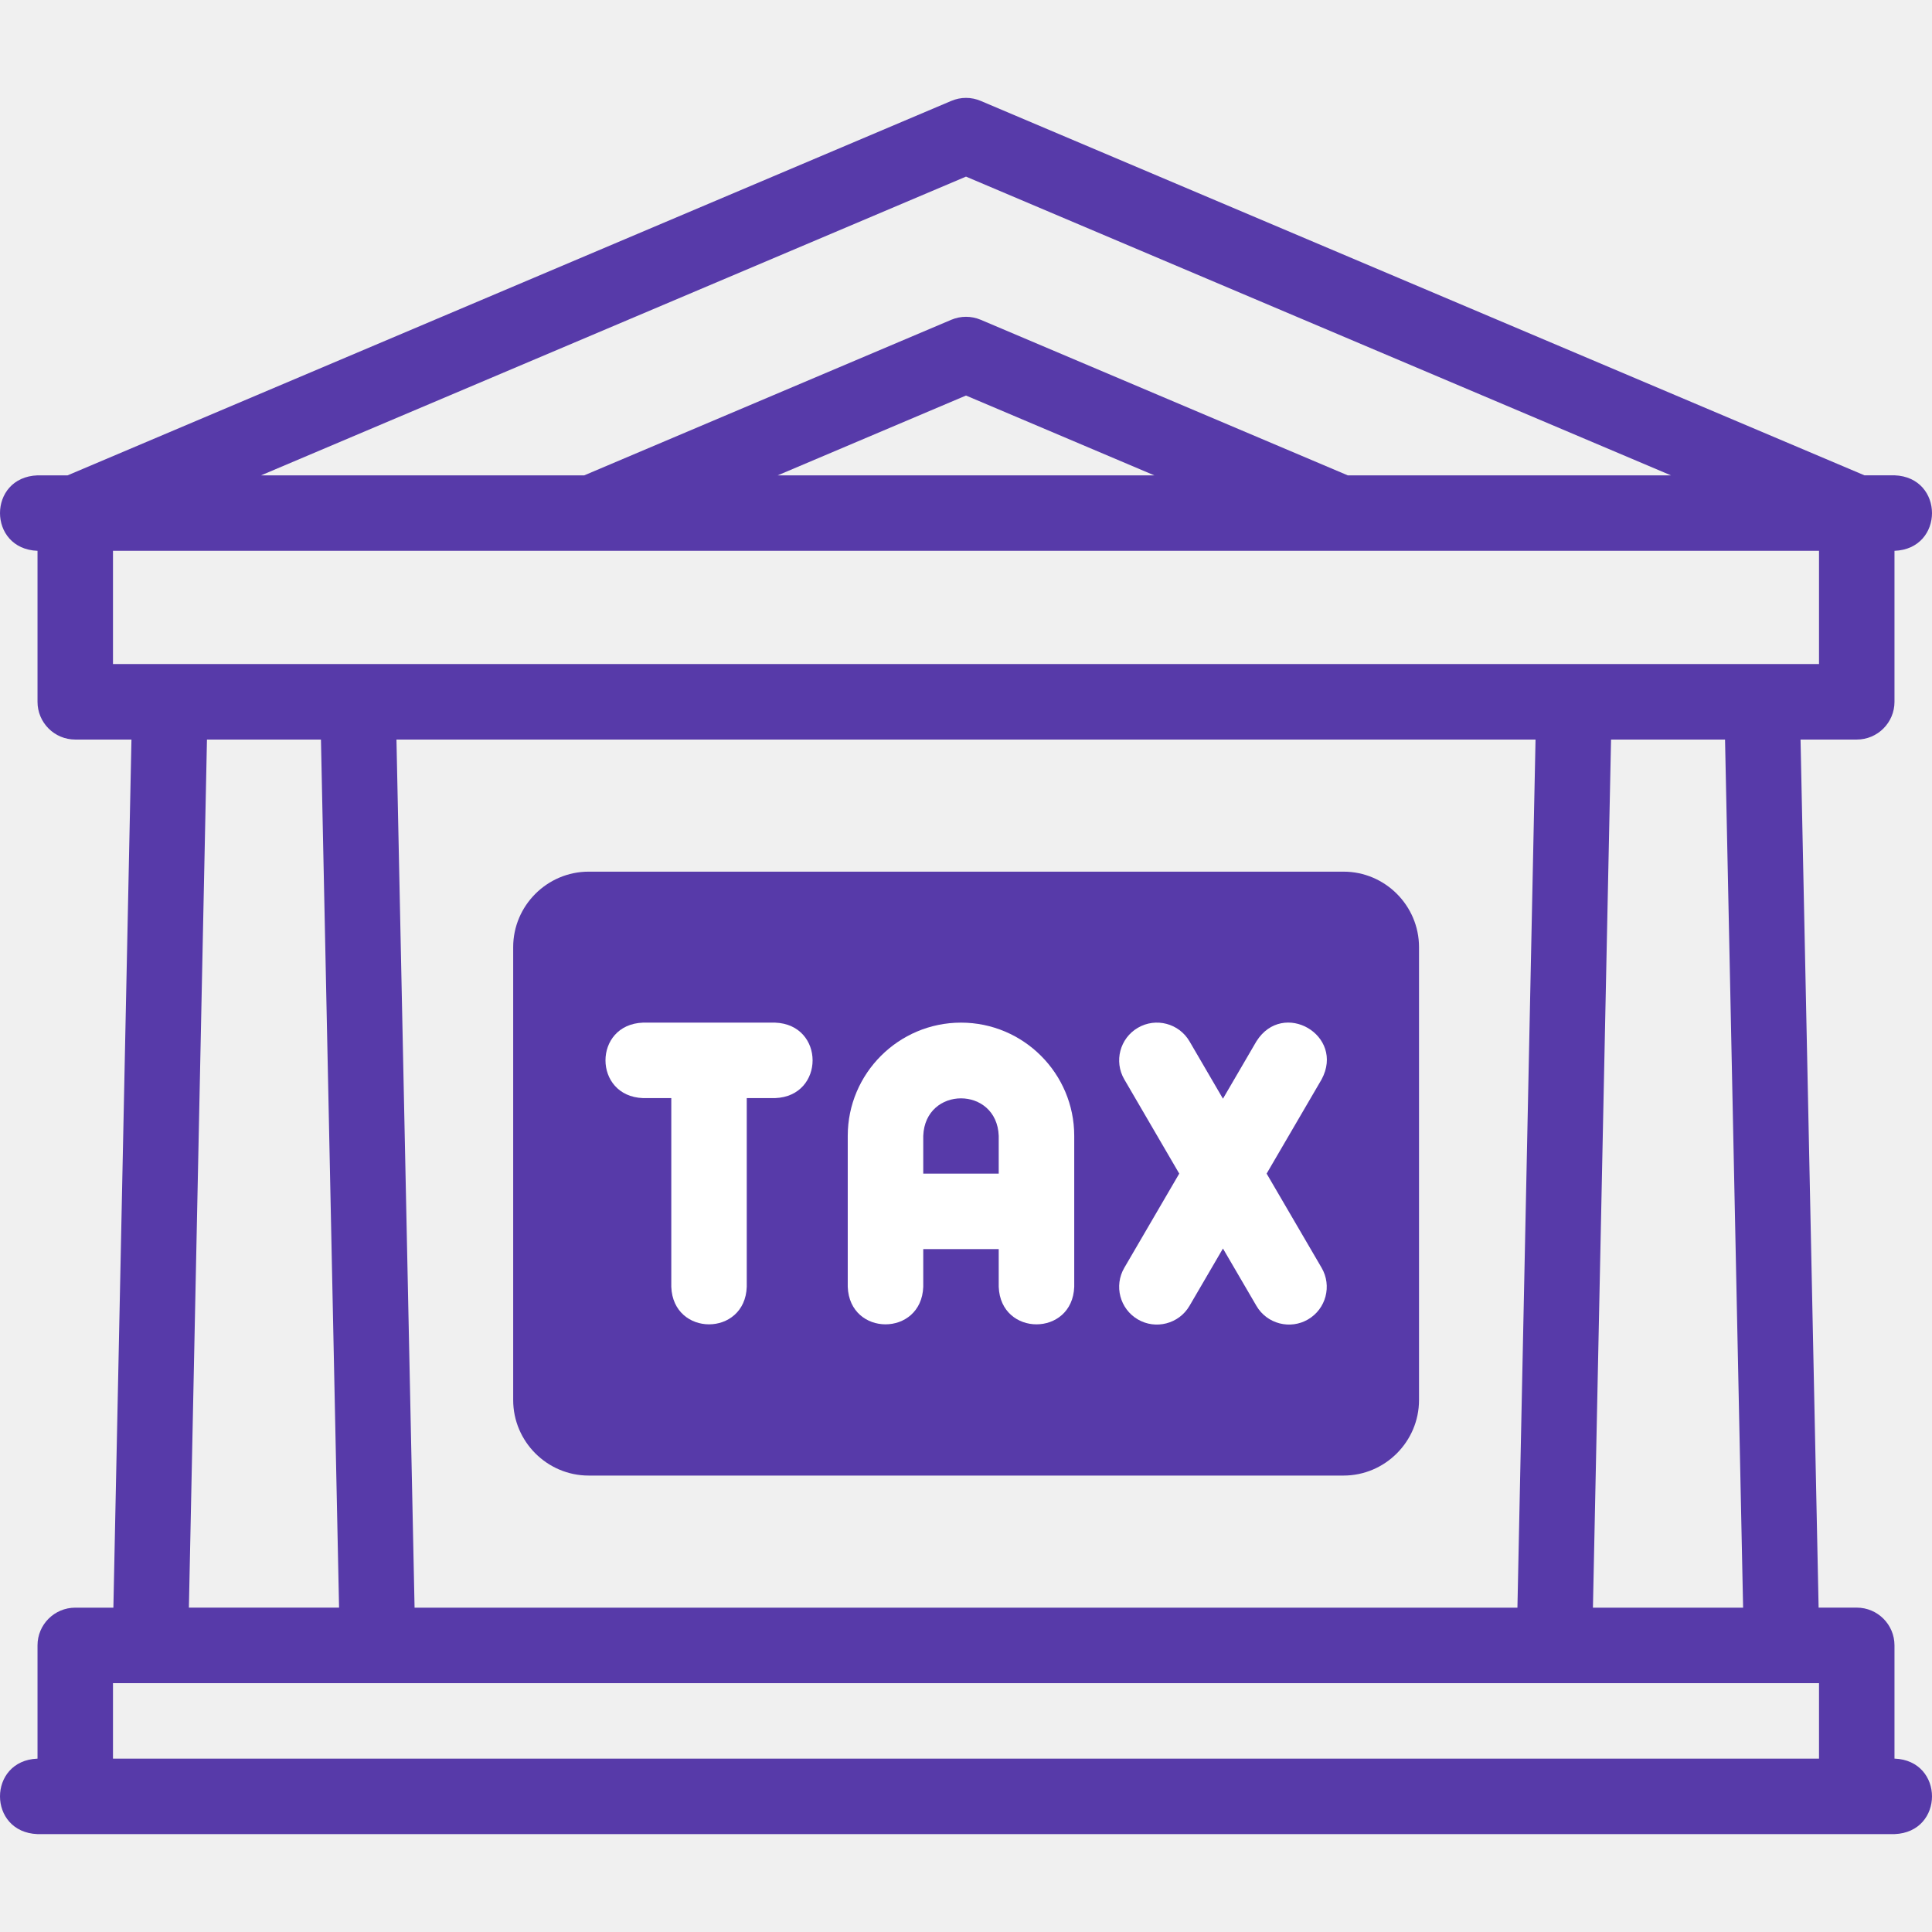
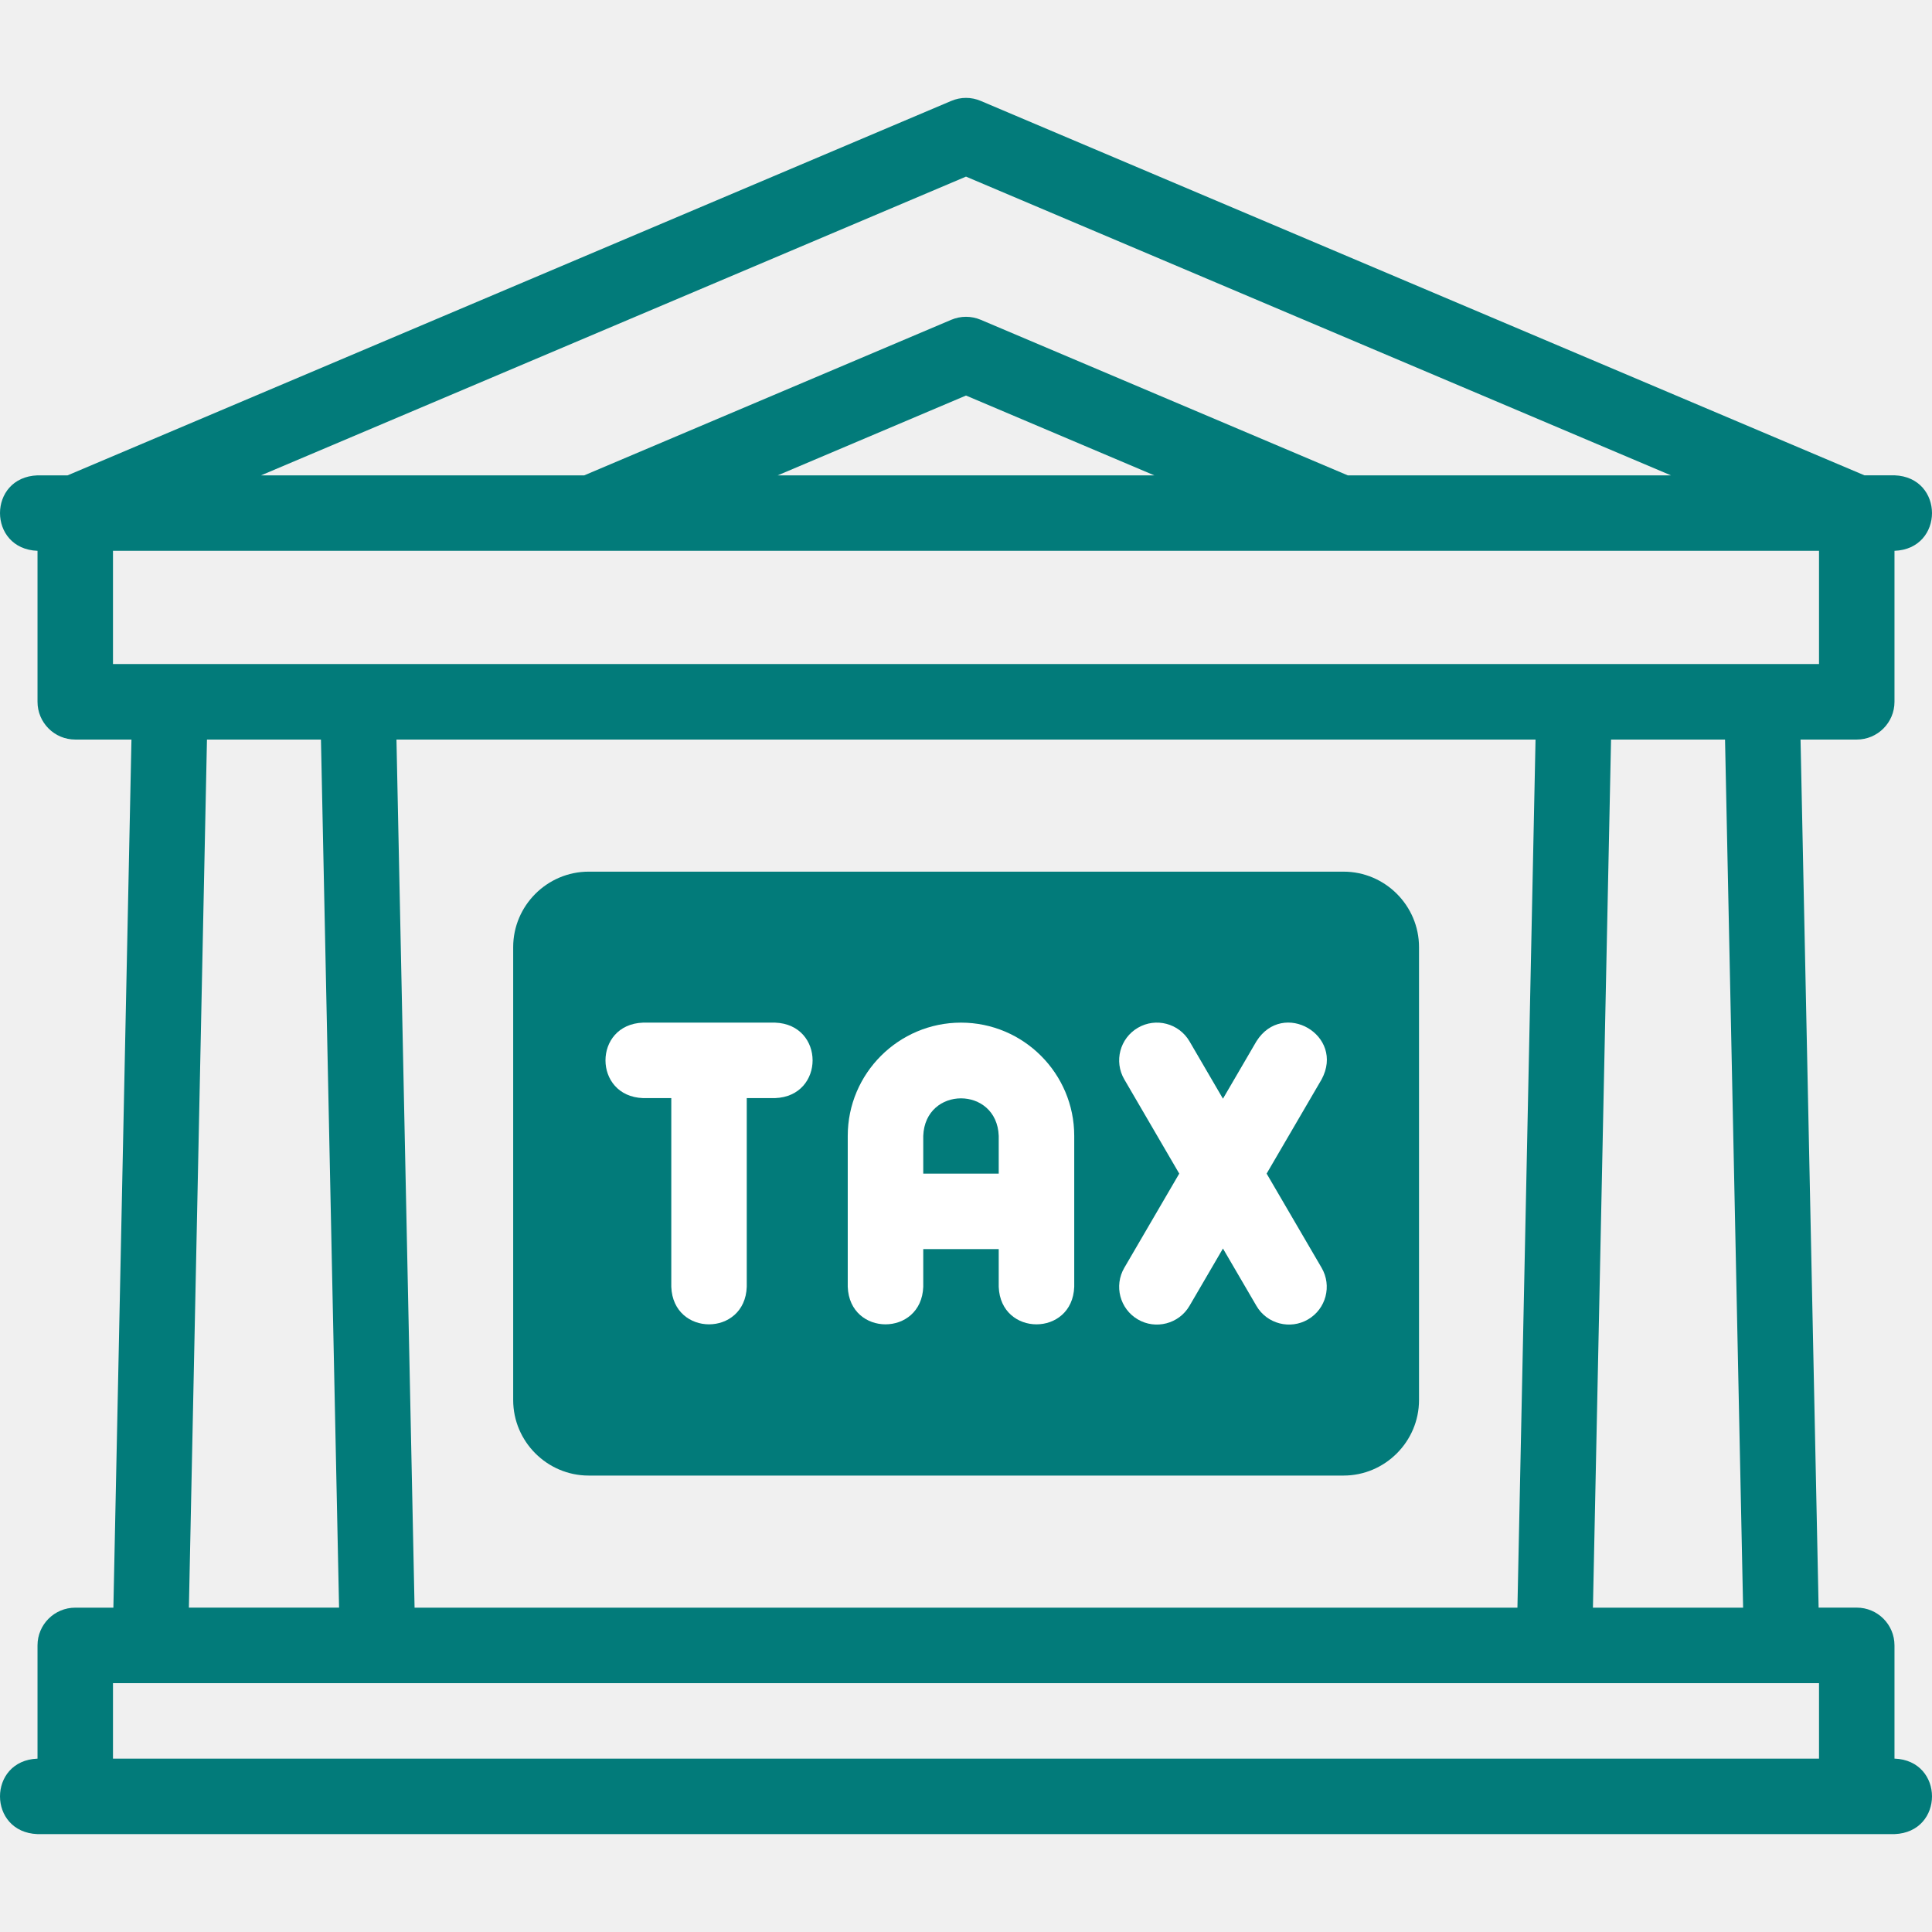
<svg xmlns="http://www.w3.org/2000/svg" width="48" height="48" viewBox="0 0 48 48" fill="none">
  <g id="004-tax office">
    <g id="Group">
-       <path id="Vector" fill-rule="evenodd" clip-rule="evenodd" d="M14.626 21.656H33.38C34.412 21.656 35.255 22.5 35.255 23.531V34.784C35.255 35.815 34.411 36.66 33.38 36.66H14.626C13.594 36.66 12.75 35.816 12.75 34.784V23.531C12.75 22.5 13.594 21.656 14.626 21.656Z" fill="#573AA9" />
+       <path id="Vector" fill-rule="evenodd" clip-rule="evenodd" d="M14.626 21.656H33.38C34.412 21.656 35.255 22.5 35.255 23.531V34.784C35.255 35.815 34.411 36.66 33.38 36.66H14.626C13.594 36.66 12.75 35.816 12.75 34.784V23.531C12.75 22.5 13.594 21.656 14.626 21.656Z" fill="#027b7a" />
      <g id="Group_2">
-         <path id="Vector_2" d="M47.068 43.692L47.068 40.879C47.068 40.361 46.648 39.941 46.13 39.941H45.183L44.734 18.374H46.13C46.648 18.374 47.068 17.954 47.068 17.436V13.685C48.311 13.639 48.31 11.855 47.068 11.809H46.321L24.366 2.507C24.132 2.407 23.868 2.407 23.634 2.507L1.679 11.81H0.932C-0.311 11.856 -0.31 13.639 0.932 13.685H0.932V17.436C0.932 17.954 1.352 18.374 1.87 18.374H3.266L2.817 39.942H1.87C1.352 39.942 0.932 40.361 0.932 40.879V43.693H0.932C-0.311 43.739 -0.31 45.522 0.932 45.568H47.068C48.311 45.522 48.31 43.738 47.068 43.692ZM43.307 39.942H39.576L40.026 18.374H42.858L43.307 39.942ZM10.3 39.942L9.85 18.374H38.15L37.7 39.942H10.3ZM24 4.388L41.514 11.81H33.485L24.366 7.945C24.132 7.846 23.868 7.846 23.634 7.945L14.515 11.81H6.486L24 4.388ZM28.678 11.81H19.322L24 9.827L28.678 11.81ZM2.807 13.685H45.193V16.498H2.807V13.685ZM5.142 18.374H7.974L8.424 39.941H4.693L5.142 18.374ZM2.807 41.817H45.193V43.693H2.807V41.817Z" fill="#573AA9" />
+         <path id="Vector_2" d="M47.068 43.692L47.068 40.879C47.068 40.361 46.648 39.941 46.13 39.941H45.183L44.734 18.374H46.13C46.648 18.374 47.068 17.954 47.068 17.436V13.685C48.311 13.639 48.31 11.855 47.068 11.809H46.321L24.366 2.507C24.132 2.407 23.868 2.407 23.634 2.507L1.679 11.81H0.932C-0.311 11.856 -0.31 13.639 0.932 13.685H0.932V17.436C0.932 17.954 1.352 18.374 1.87 18.374H3.266L2.817 39.942H1.87C1.352 39.942 0.932 40.361 0.932 40.879V43.693H0.932C-0.311 43.739 -0.31 45.522 0.932 45.568H47.068C48.311 45.522 48.31 43.738 47.068 43.692ZM43.307 39.942H39.576L40.026 18.374H42.858L43.307 39.942ZM10.3 39.942L9.85 18.374H38.15L37.7 39.942H10.3ZM24 4.388L41.514 11.81H33.485L24.366 7.945C24.132 7.846 23.868 7.846 23.634 7.945L14.515 11.81H6.486L24 4.388ZM28.678 11.81H19.322L24 9.827L28.678 11.81ZM2.807 13.685H45.193V16.498H2.807V13.685ZM5.142 18.374H7.974L8.424 39.941H4.693L5.142 18.374ZM2.807 41.817H45.193V43.693H2.807V41.817Z" fill="#027b7a" />
        <path id="Vector_3" d="M23.876 25.407C22.325 25.407 21.062 26.669 21.062 28.22V31.971C21.109 33.214 22.892 33.213 22.938 31.971V31.033H24.813V31.971C24.86 33.214 26.643 33.213 26.689 31.971V28.22C26.689 26.669 25.427 25.407 23.876 25.407ZM24.813 29.158H22.938V28.22C22.985 26.977 24.767 26.978 24.813 28.22V29.158Z" fill="white" />
        <path id="Vector_4" d="M31.469 29.158L32.835 26.817C33.423 25.723 31.877 24.822 31.215 25.872L30.384 27.297L29.553 25.872C29.292 25.425 28.718 25.273 28.27 25.535C27.823 25.796 27.672 26.37 27.933 26.817L29.298 29.158L27.933 31.498C27.672 31.946 27.823 32.52 28.27 32.781C28.71 33.039 29.29 32.895 29.553 32.443L30.384 31.019L31.215 32.443C31.477 32.895 32.057 33.039 32.497 32.781C32.945 32.52 33.096 31.946 32.835 31.498L31.469 29.158Z" fill="white" />
        <path id="Vector_5" d="M19.257 25.407H15.975C14.732 25.453 14.733 27.236 15.975 27.282H16.678V31.971C16.724 33.214 18.508 33.213 18.553 31.971V27.282H19.257C20.5 27.236 20.499 25.452 19.257 25.407Z" fill="white" />
      </g>
    </g>
  </g>
</svg>
